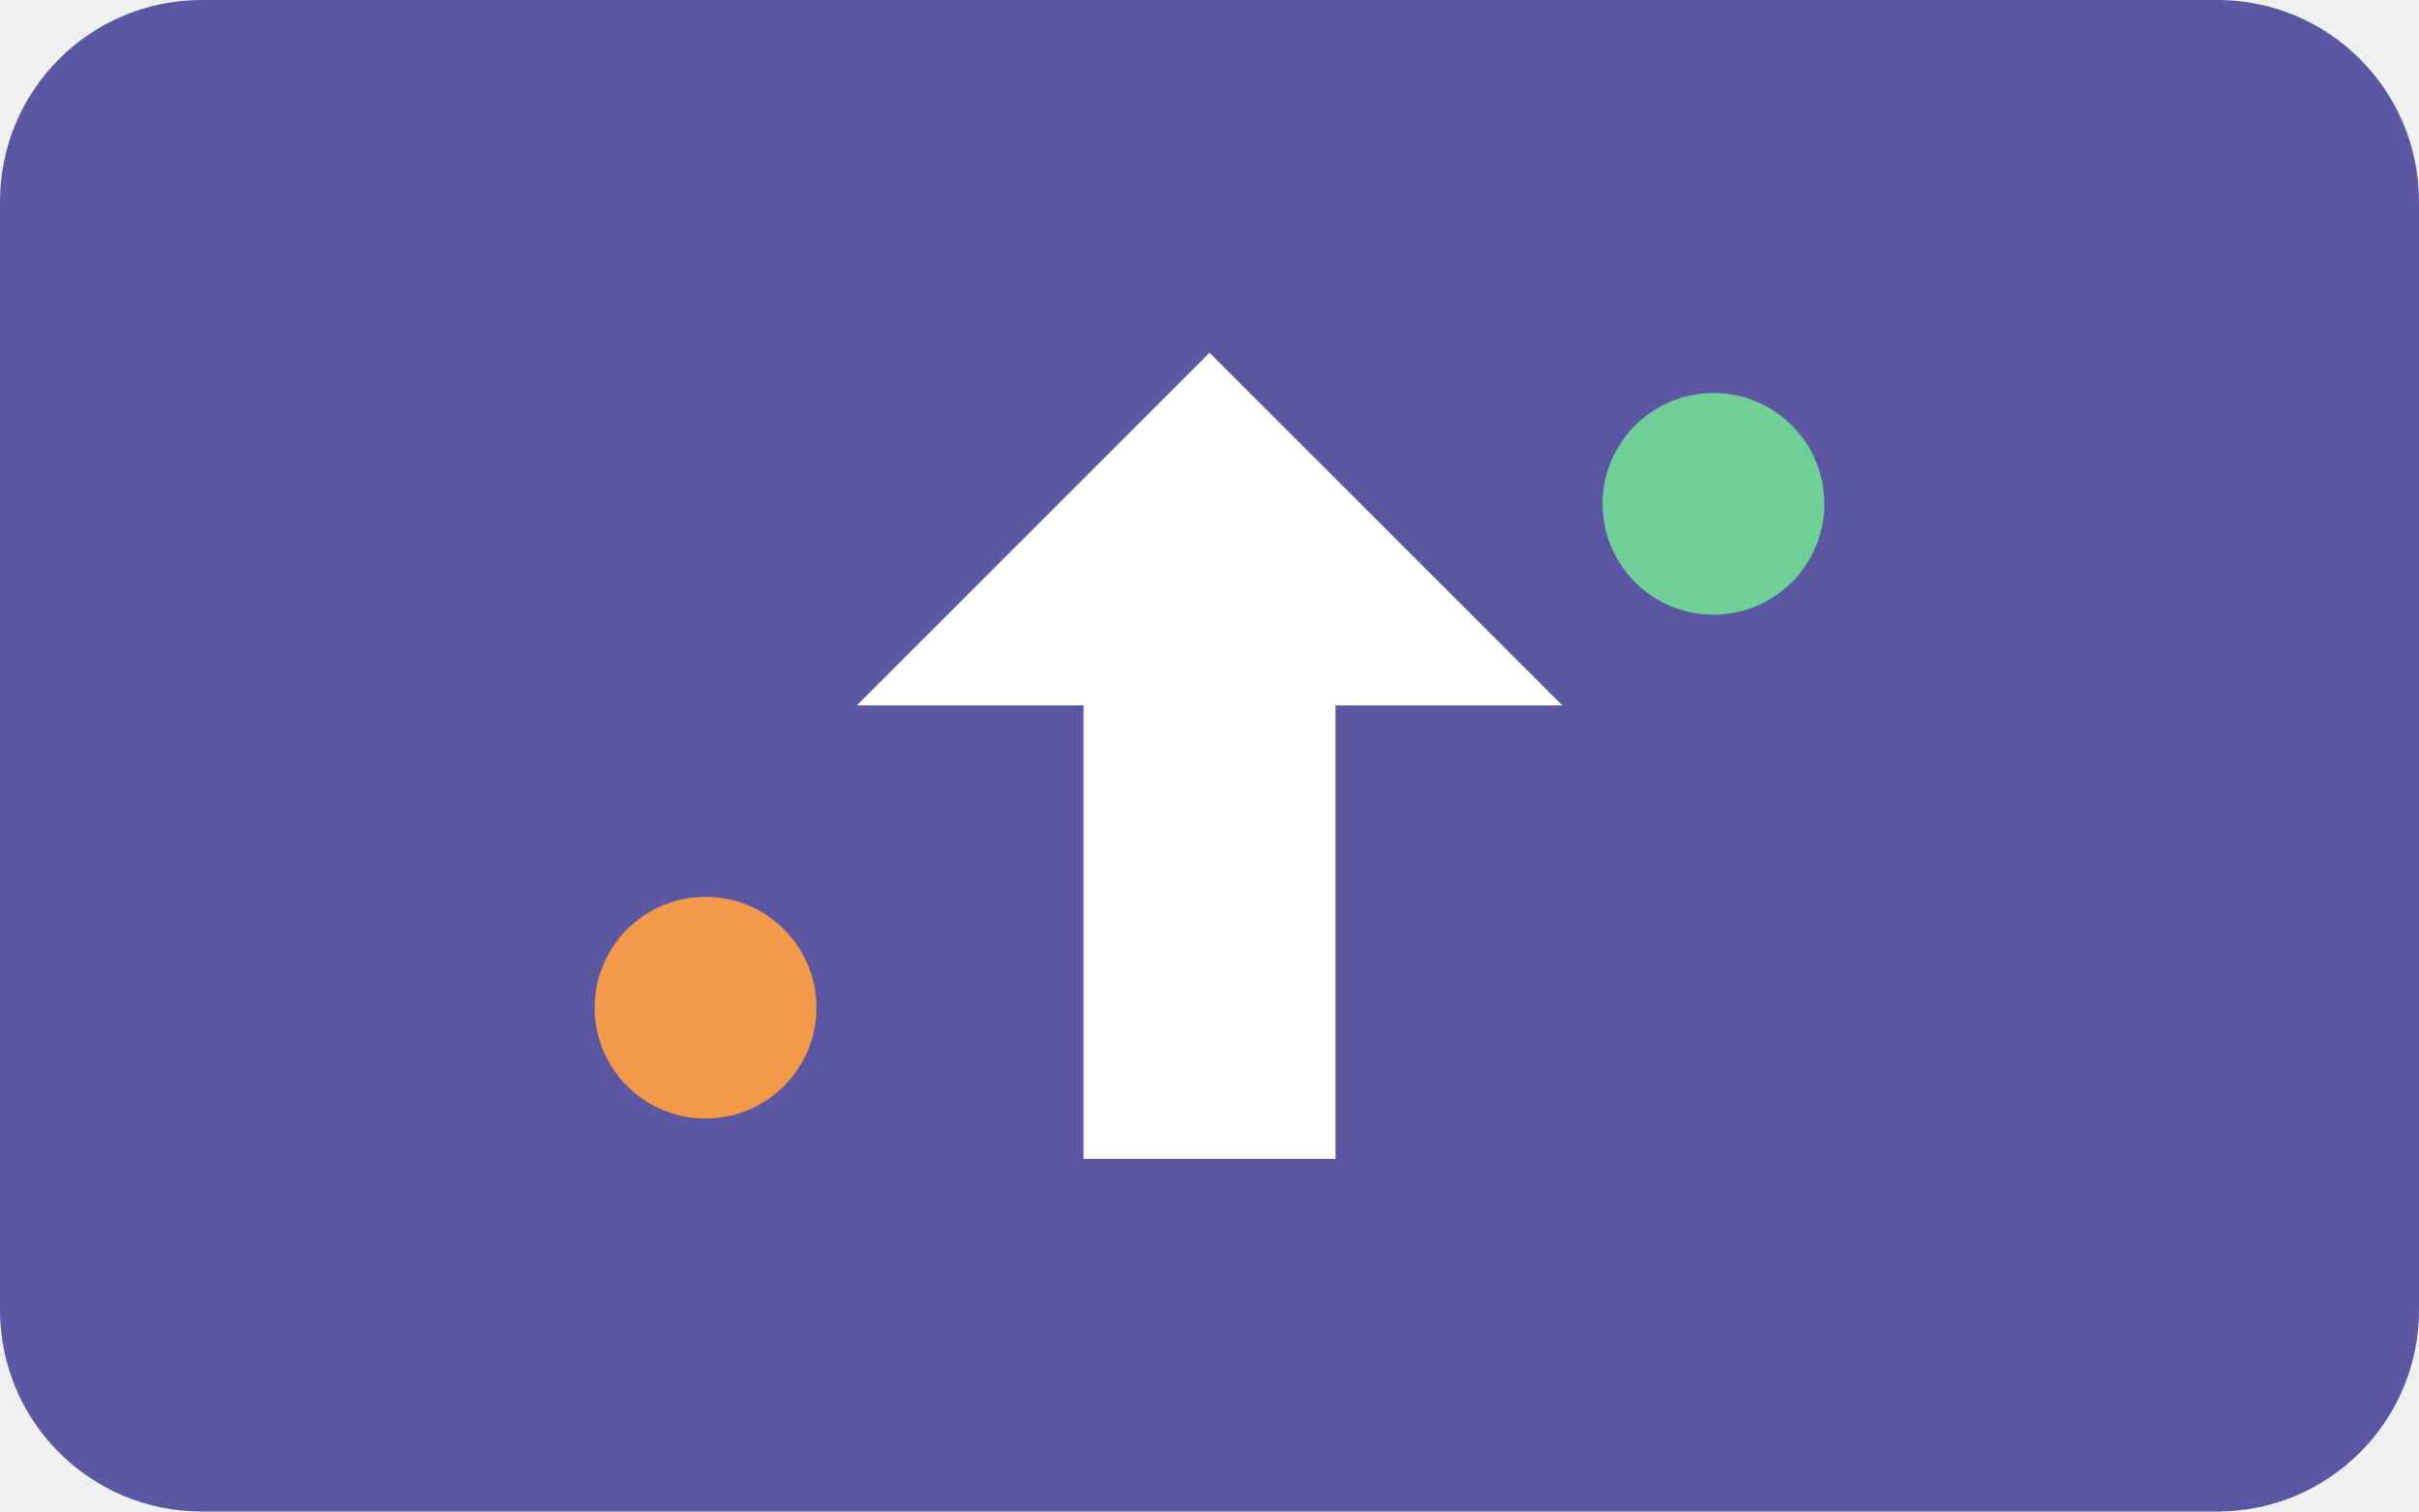
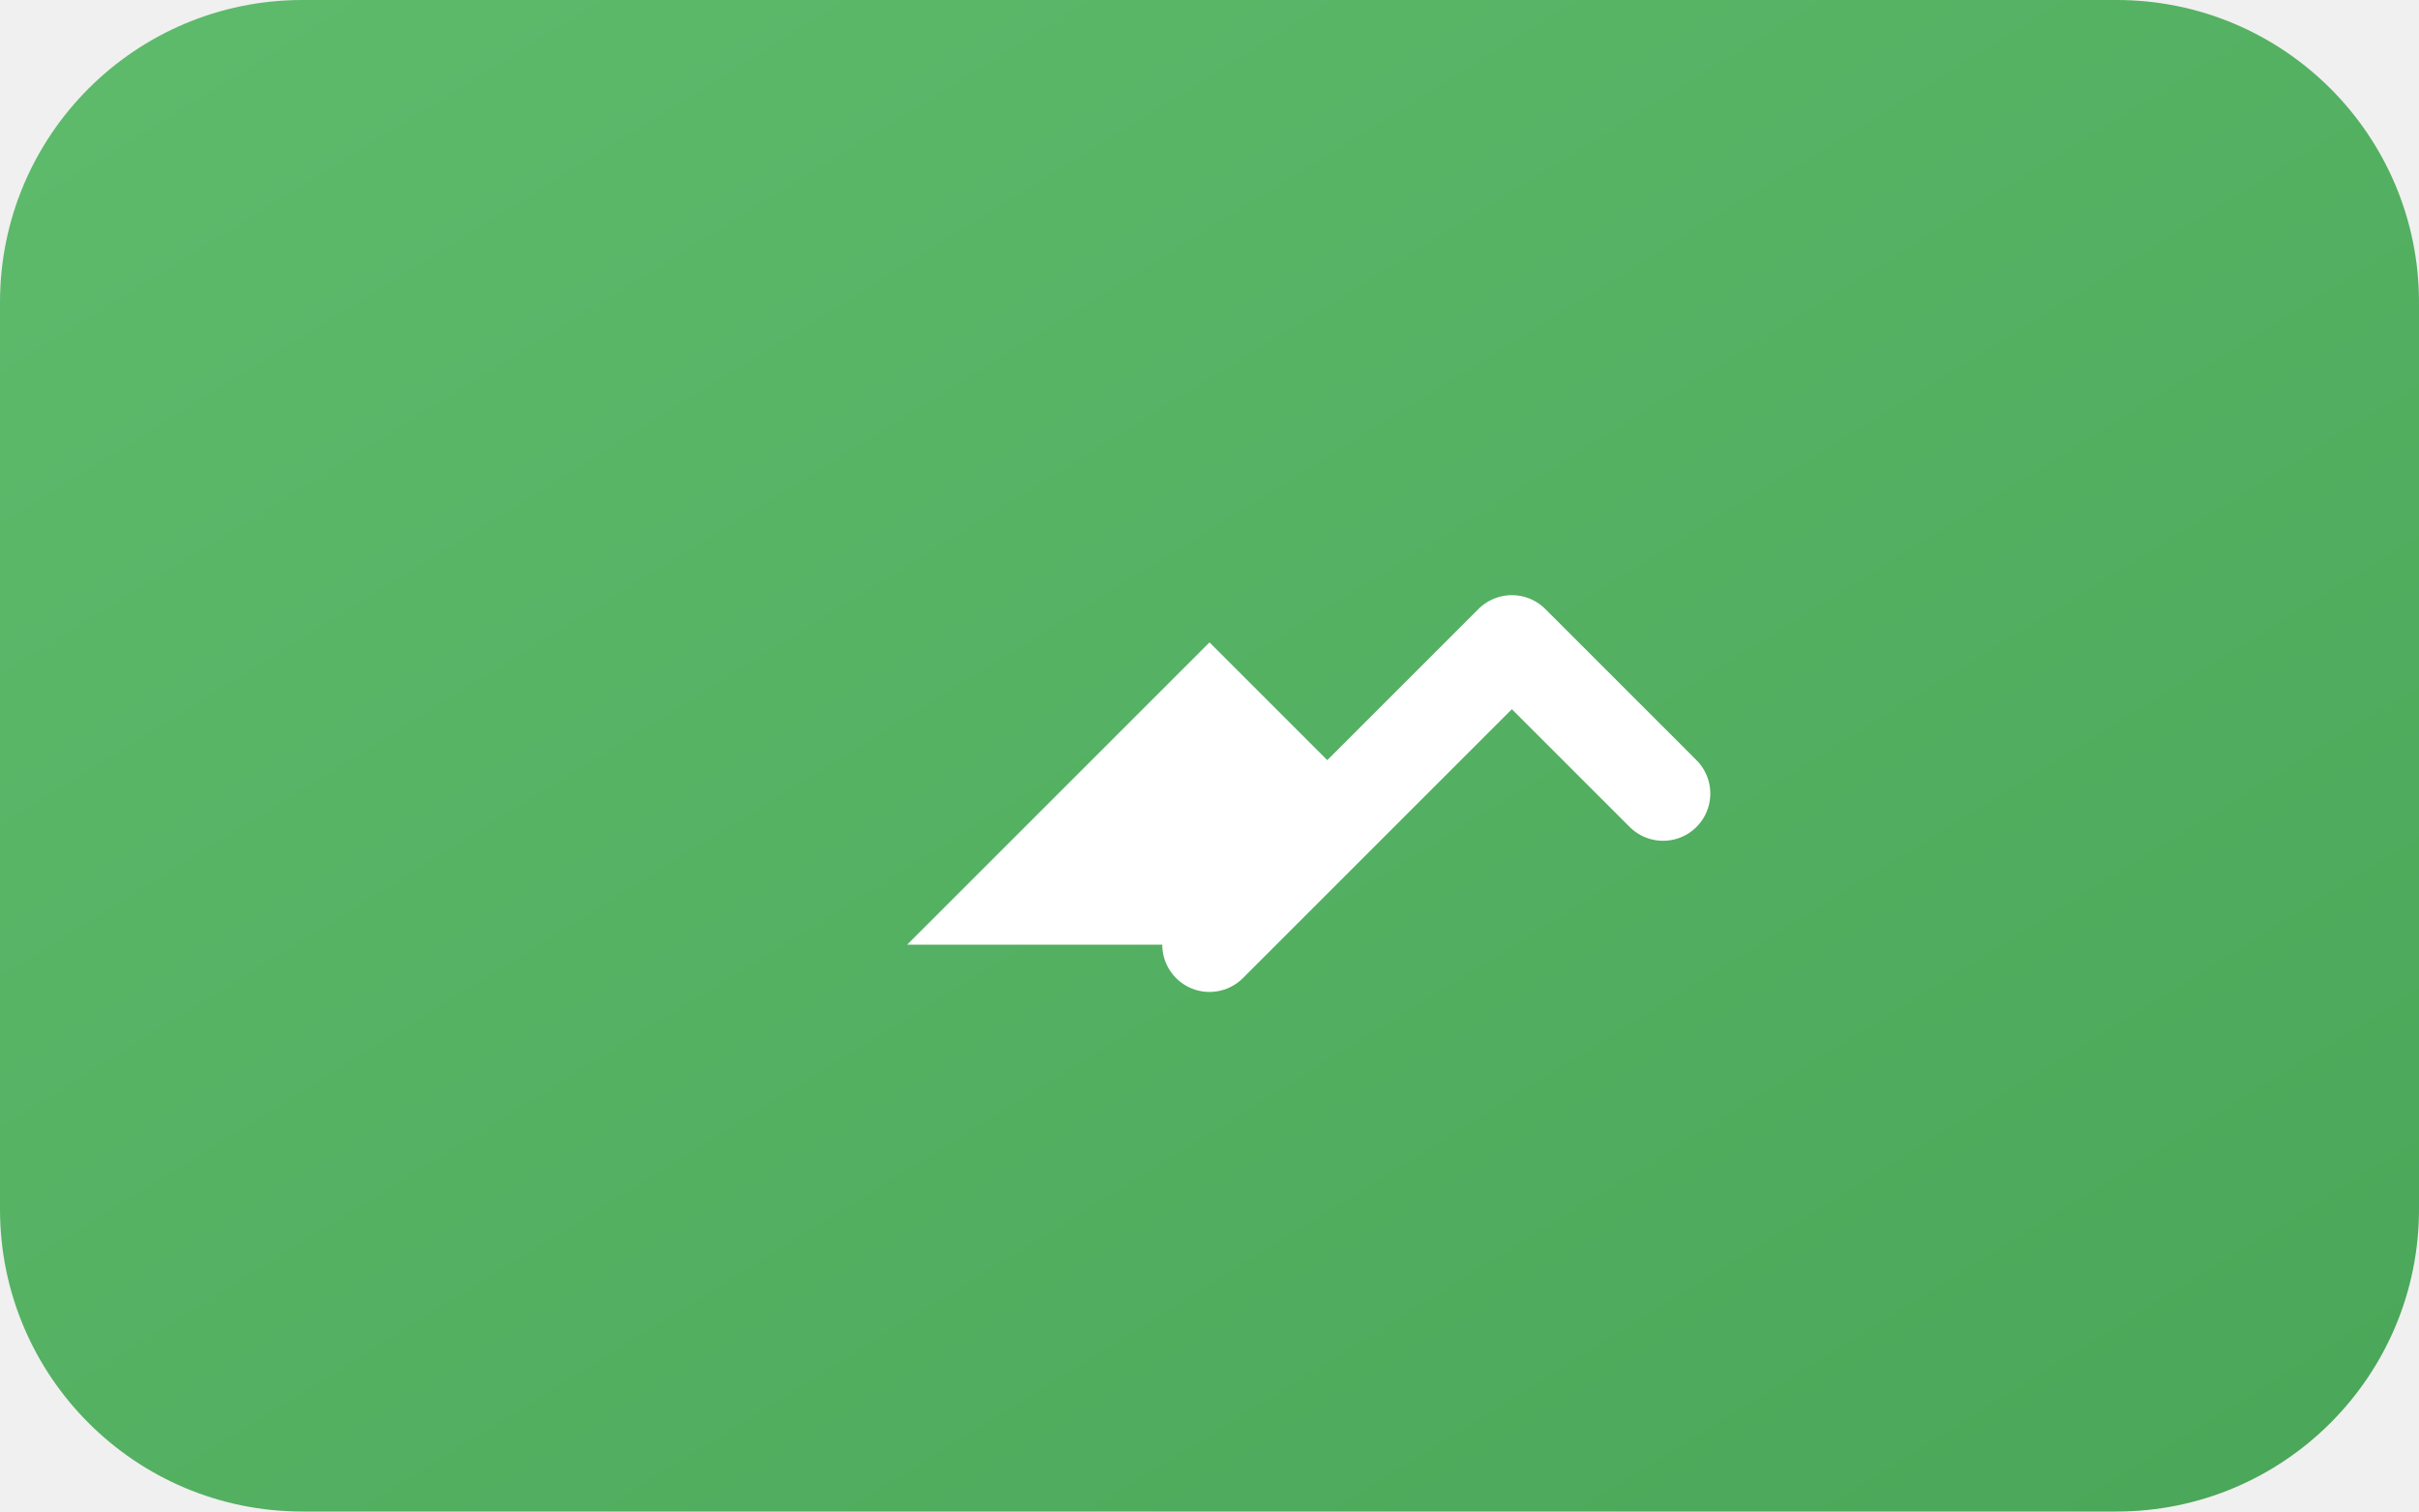
- <svg xmlns="http://www.w3.org/2000/svg" viewBox="0 0 48 30">
-   <rect width="48" height="30" rx="4" fill="#5B57A2" />
-   <path d="M24 7l-7 7h4.5V23h5V14h4.5L24 7z" fill="#fff" />
-   <circle cx="34" cy="10" r="2.2" fill="#6FCF97" />
-   <circle cx="14" cy="20" r="2.2" fill="#F2994A" />
+ <svg xmlns="http://www.w3.org/2000/svg" viewBox="0 0 64 40" width="64" height="40">
+   <defs>
+     <linearGradient id="sbp-gradient" x1="0%" y1="0%" x2="100%" y2="100%">
+       <stop offset="0%" style="stop-color:#5EBB6C;stop-opacity:1" />
+       <stop offset="100%" style="stop-color:#4AA658;stop-opacity:1" />
+     </linearGradient>
+   </defs>
+   <rect width="64" height="40" rx="8" fill="url(#sbp-gradient)" />
+   <g transform="translate(14, 7)">
+     <path d="M10 18 L18 10 L22 14 L18 18 Z" fill="white" />
+     <path d="M18 18 L26 10 L30 14" fill="none" stroke="white" stroke-width="2.5" stroke-linecap="round" stroke-linejoin="round" />
+   </g>
</svg>
